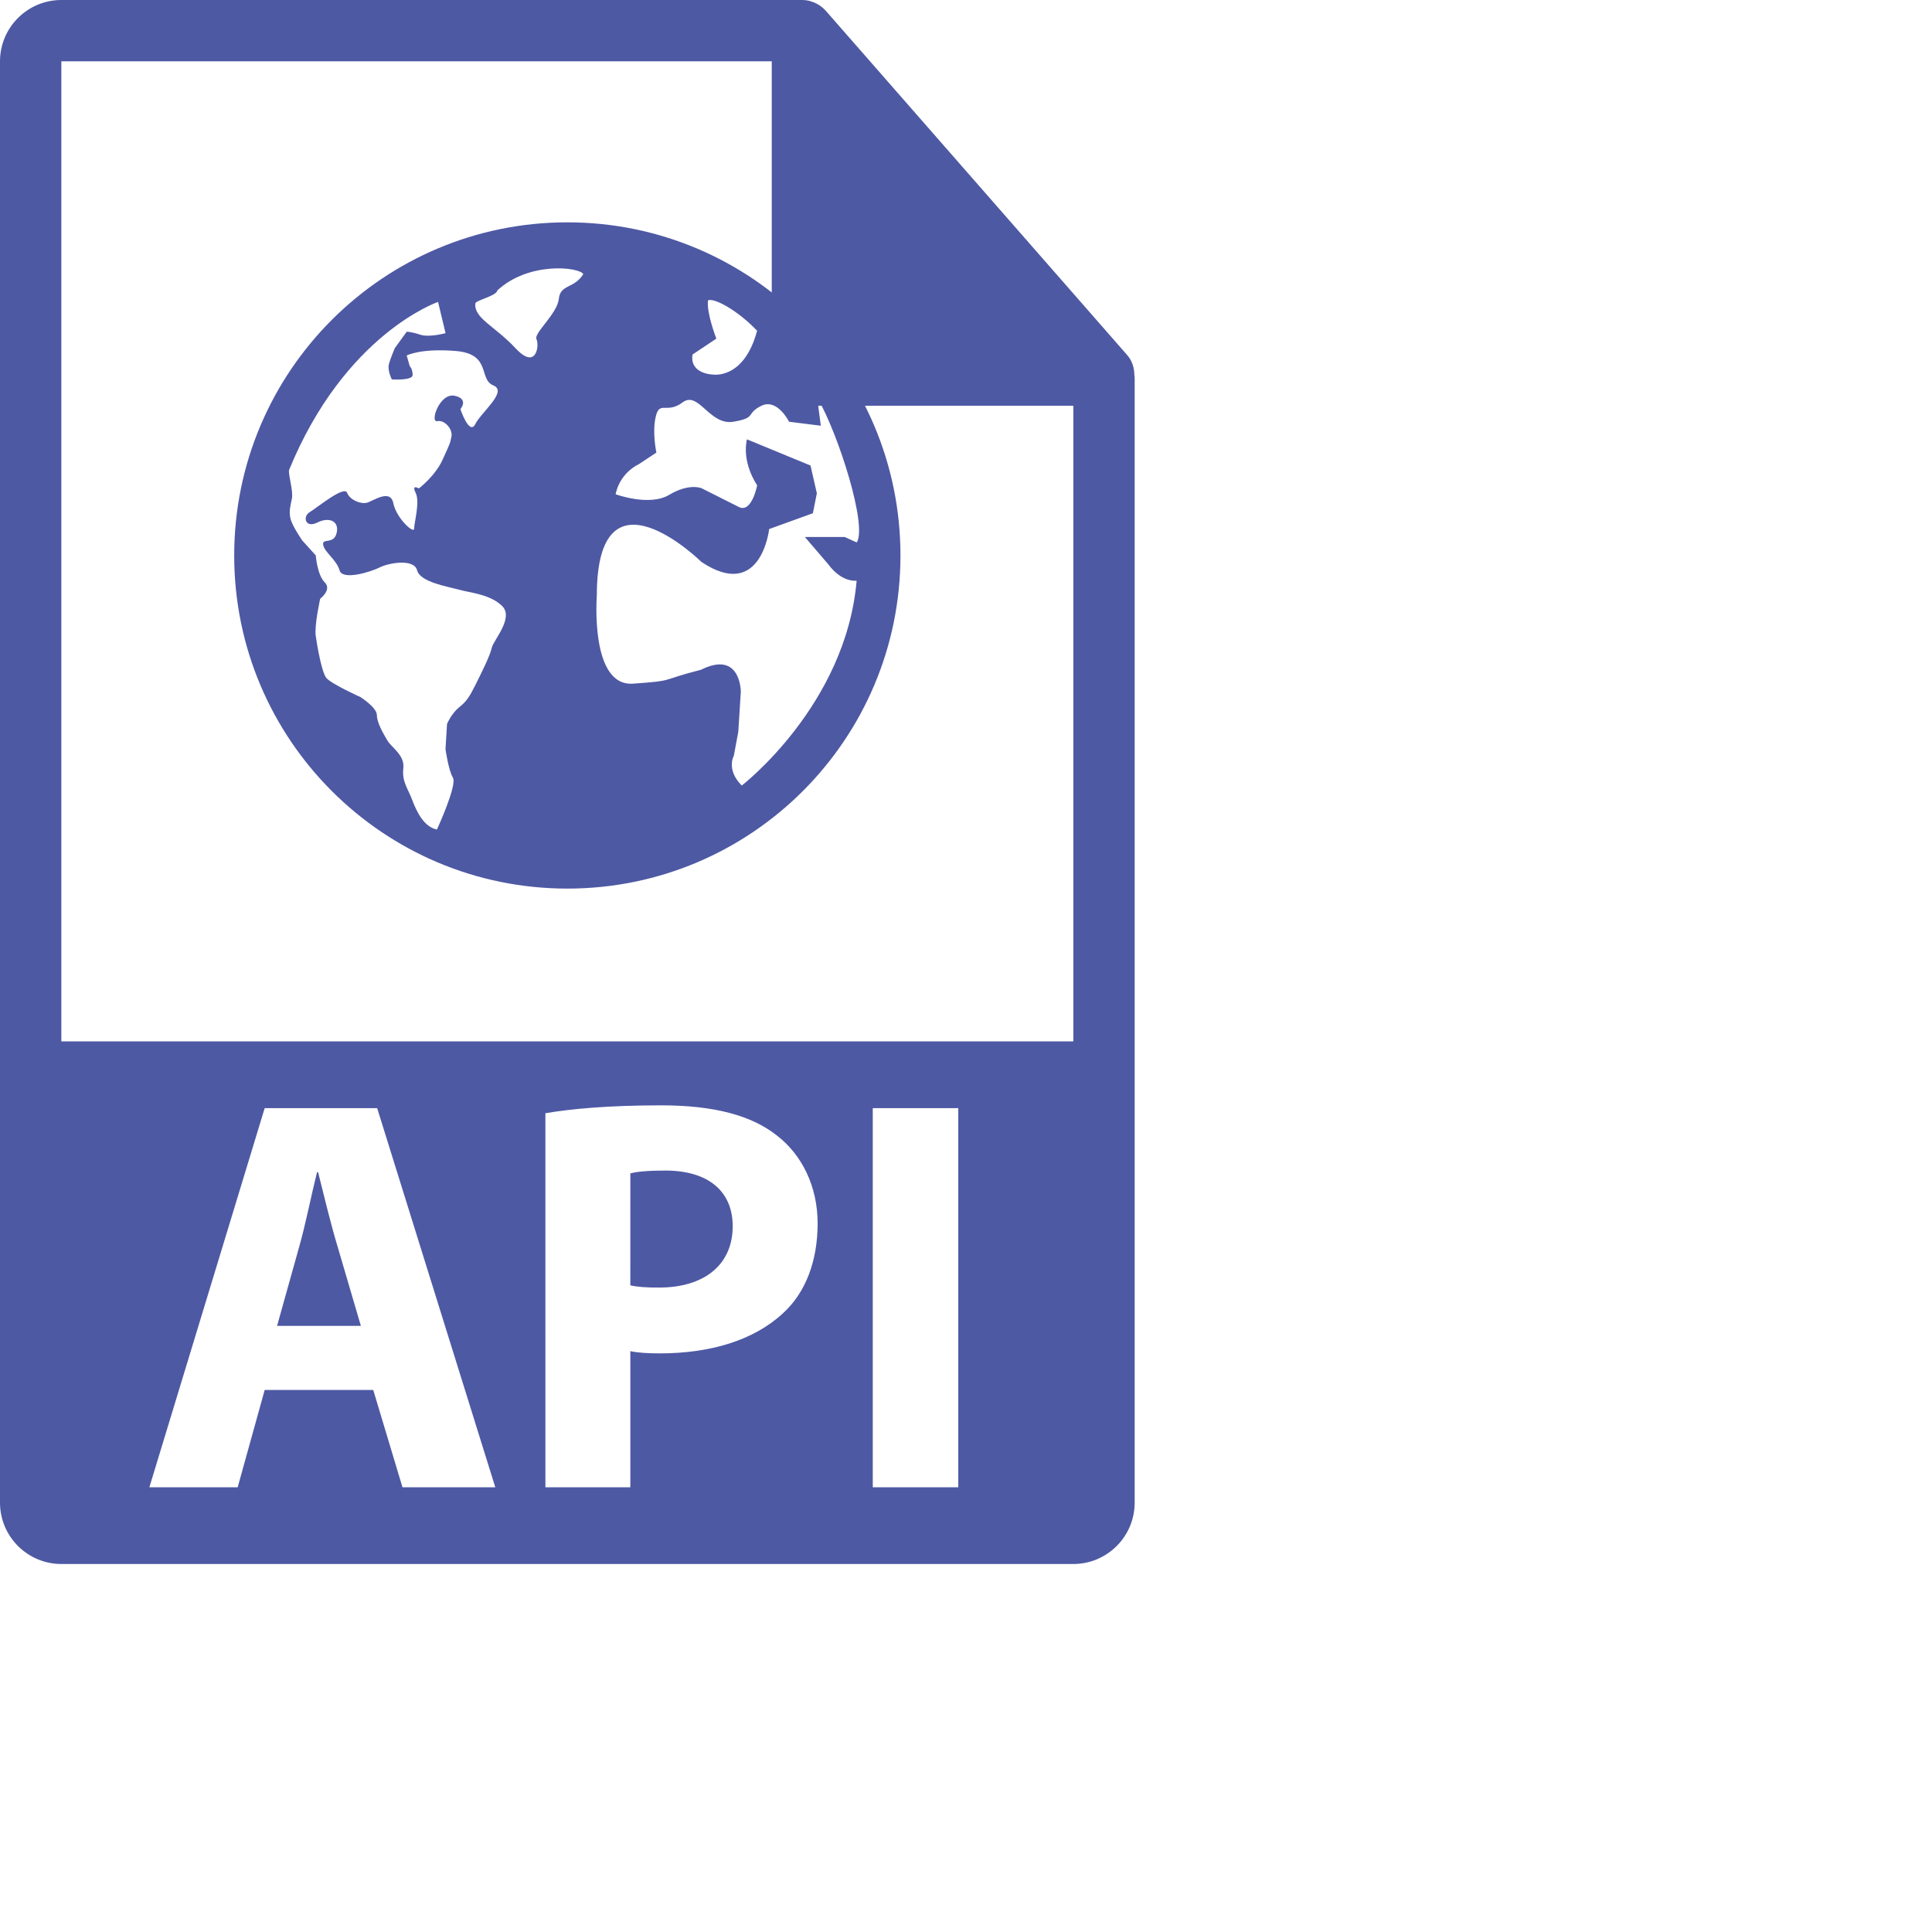
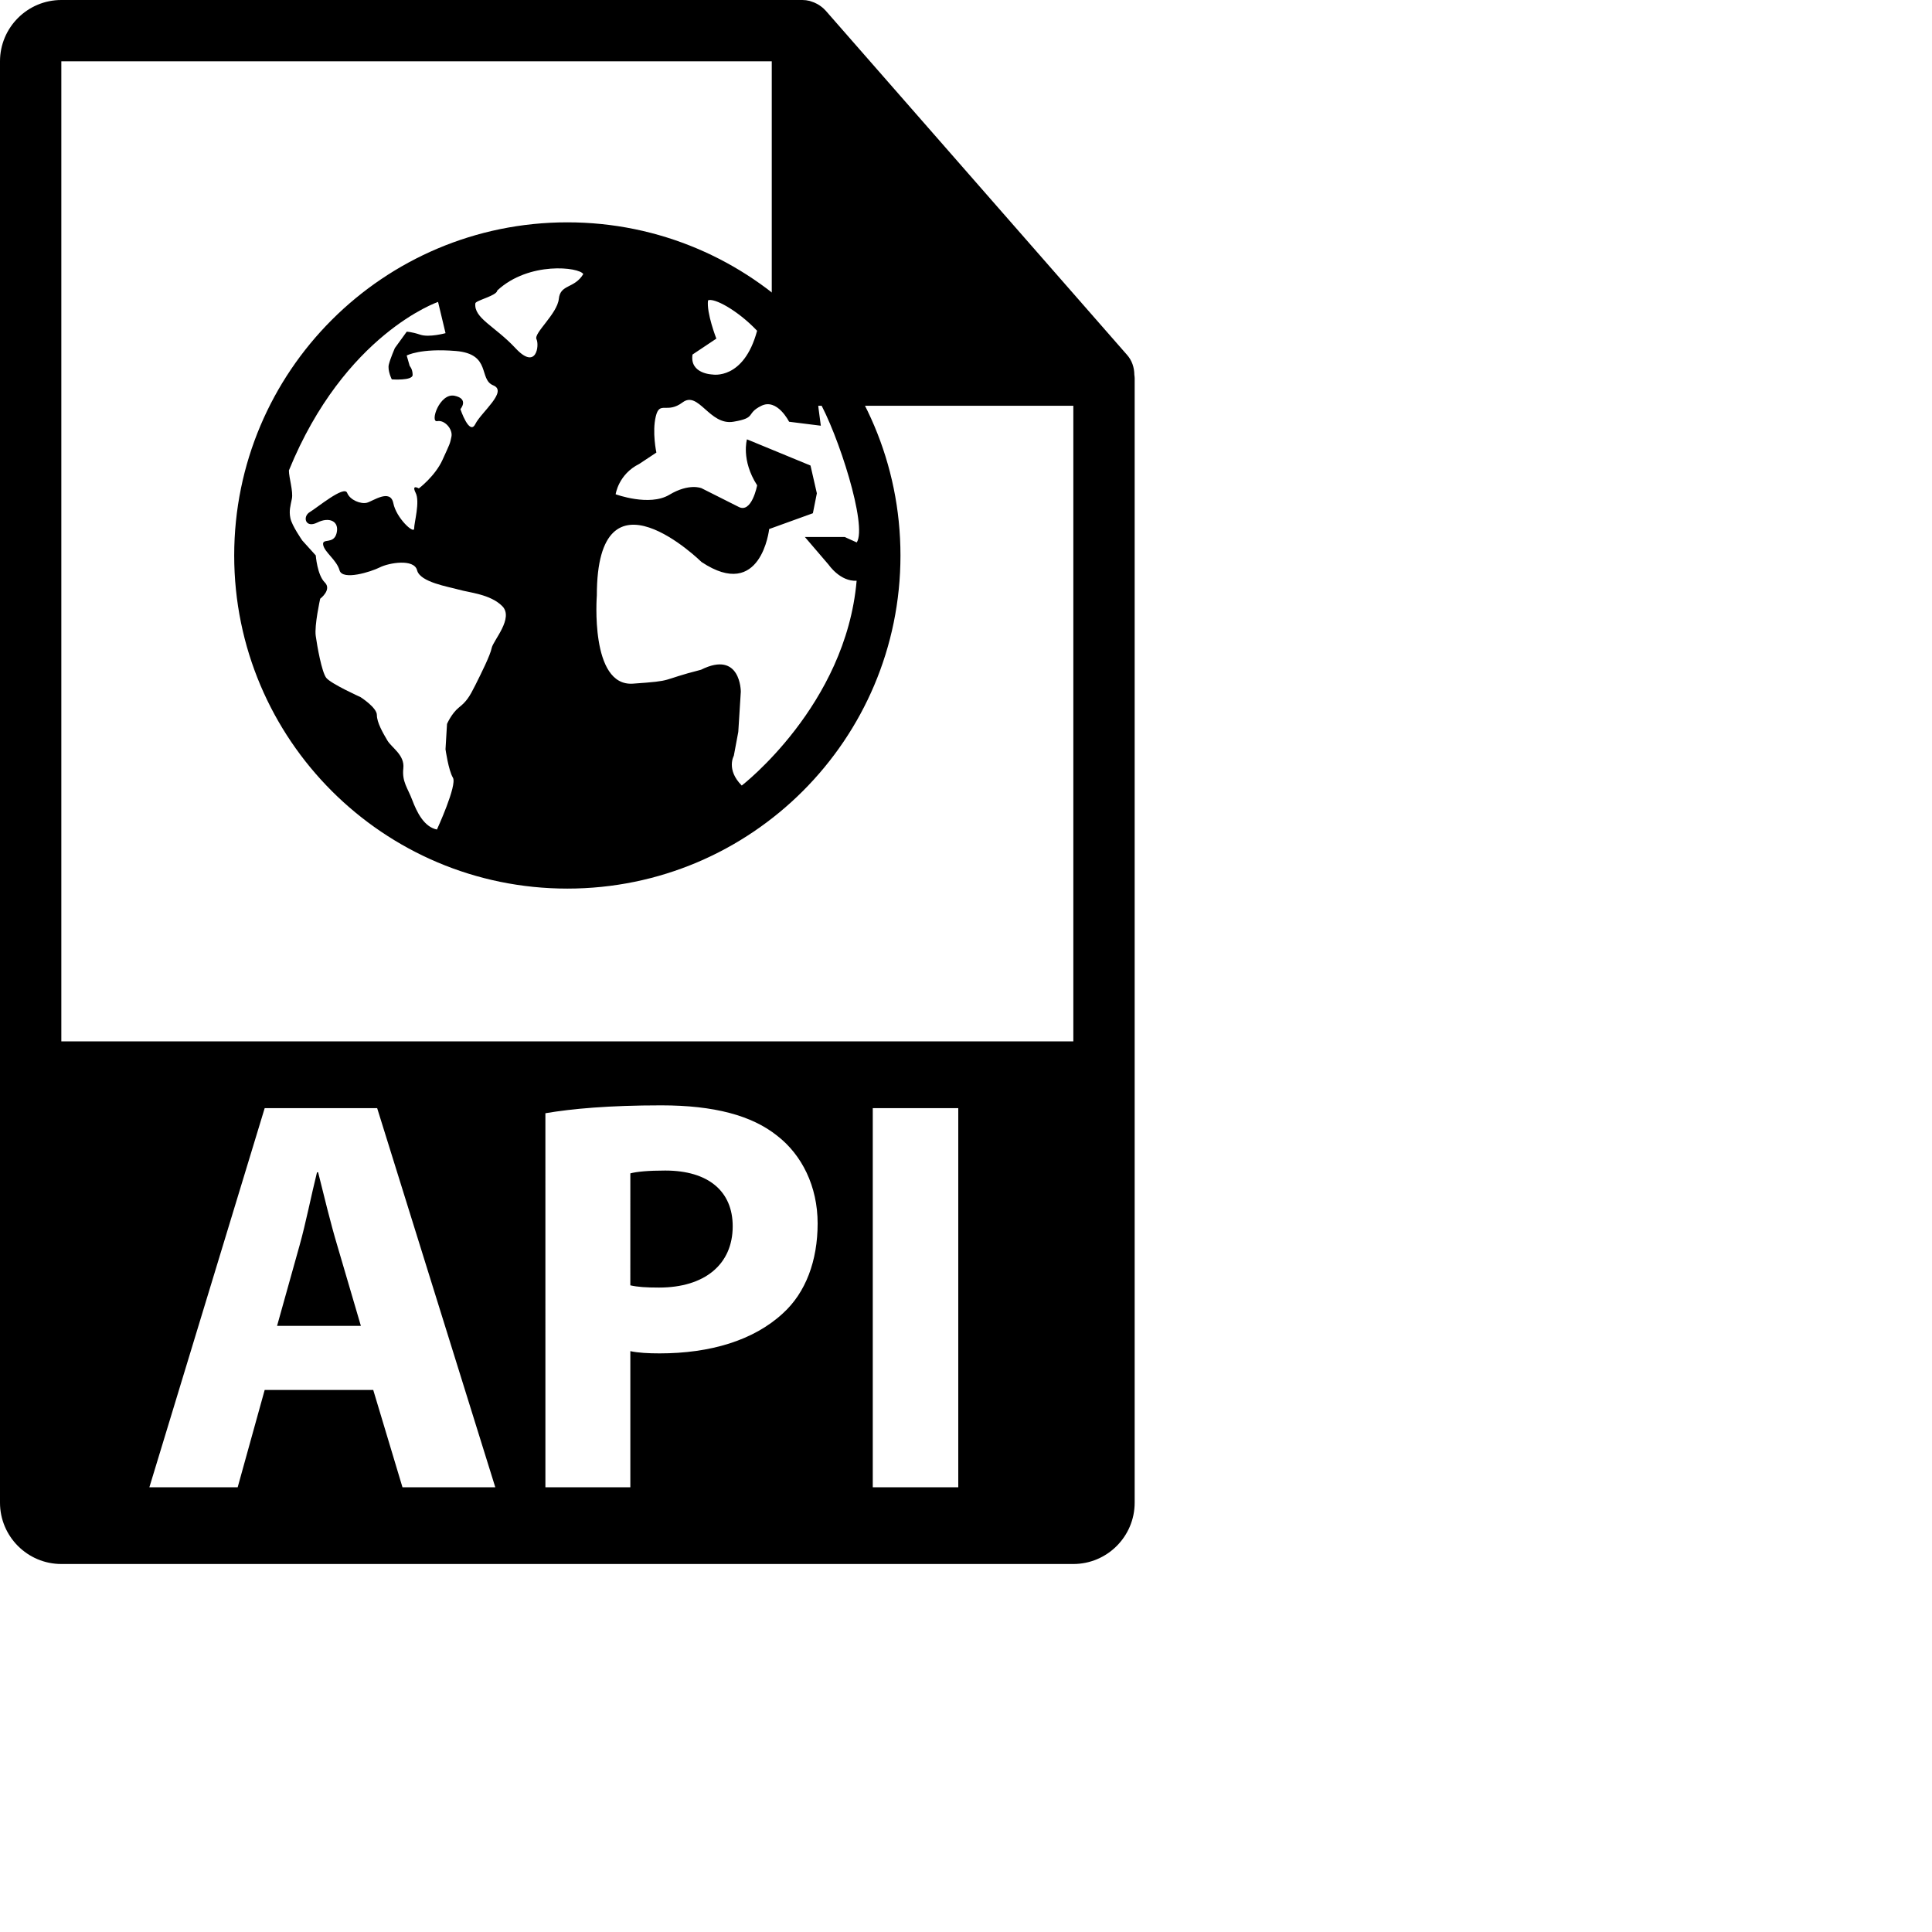
<svg xmlns="http://www.w3.org/2000/svg" version="1.1" id="Layer_1" x="0px" y="0px" width="126px" height="126px" viewBox="0 0 126 126" enable-background="new 0 0 126 126" xml:space="preserve">
-   <path fill="#4E59A4" d="M73.979,24.442c-0.004-0.468-0.15-0.929-0.475-1.295L53.838,0.682c-0.006-0.005-0.012-0.008-0.016-0.013  c-0.117-0.132-0.254-0.239-0.398-0.334c-0.043-0.028-0.086-0.054-0.131-0.078c-0.125-0.069-0.258-0.124-0.395-0.165  c-0.037-0.011-0.07-0.027-0.107-0.035C52.643,0.021,52.488,0,52.332,0H4C1.793,0,0,1.794,0,4v94c0,2.205,1.793,4,4,4h66  c2.205,0,4-1.795,4-4V24.666C74,24.591,73.988,24.517,73.979,24.442z M70,67.916H4V4h46.332v20.465c0,1.104,0.896,2,2,2H70V67.916z   M17.262,90.648l-1.761,6.347H9.742l7.52-24.724h7.336l7.703,24.724h-6.053l-1.907-6.347H17.262z M23.535,86.468l-1.541-5.245  c-0.44-1.468-0.88-3.303-1.247-4.77h-0.073c-0.367,1.467-0.734,3.338-1.137,4.77l-1.467,5.245H23.535z M35.569,72.602  c1.724-0.293,4.145-0.514,7.557-0.514c3.448,0,5.906,0.66,7.557,1.98c1.614,1.248,2.641,3.302,2.641,5.723s-0.771,4.512-2.274,5.869  c-1.907,1.761-4.732,2.604-8.033,2.604c-0.734,0-1.394-0.035-1.908-0.146v8.877H35.57L35.569,72.602L35.569,72.602z M41.108,83.826  c0.477,0.109,1.027,0.146,1.871,0.146c2.972,0,4.806-1.506,4.806-3.998c0-2.274-1.577-3.634-4.402-3.634  c-1.101,0-1.871,0.073-2.274,0.185L41.108,83.826L41.108,83.826z M62.496,72.271v24.724H56.92V72.271H62.496z" />
-   <path fill="#4E59A4" d="M37,14.5c-11.999,0-21.726,9.728-21.726,21.727c0,11.996,9.728,21.725,21.726,21.725  c12,0,21.726-9.729,21.726-21.725C58.726,24.228,49,14.5,37,14.5z M45.164,23.122l1.554-1.038c0,0-0.653-1.674-0.543-2.494  c0.379-0.183,1.907,0.62,3.201,1.981c-0.871,3.239-2.913,2.853-2.913,2.853S44.968,24.387,45.164,23.122z M32.069,42.253  c-0.096,0.487-0.682,1.654-1.07,2.431s-0.582,1.069-1.07,1.457c-0.488,0.395-0.776,1.074-0.776,1.074l-0.098,1.651  c0,0,0.191,1.365,0.483,1.852c0.292,0.485-1.042,3.381-1.042,3.381c-0.846-0.167-1.315-1.147-1.609-1.919  c-0.293-0.782-0.68-1.197-0.583-2.07c0.098-0.875-0.755-1.337-1.043-1.822c-0.29-0.493-0.682-1.169-0.682-1.656  c0-0.49-1.068-1.169-1.068-1.169s-1.946-0.875-2.238-1.262c-0.292-0.39-0.587-2.047-0.681-2.727c-0.099-0.678,0.29-2.427,0.29-2.427  s0.786-0.592,0.292-1.071c-0.487-0.486-0.58-1.753-0.58-1.753l-0.877-0.97c0,0-0.683-0.974-0.779-1.461  c-0.098-0.485,0-0.777,0.098-1.267c0.096-0.489-0.194-1.359-0.194-1.845c3.634-8.909,9.727-10.99,9.727-10.99l0.488,2.038  c0,0-1.069,0.295-1.65,0.099c-0.587-0.194-0.882-0.194-0.882-0.194l-0.774,1.068c0,0-0.297,0.683-0.393,1.072  c-0.096,0.39,0.194,0.969,0.194,0.969s1.359,0.099,1.359-0.291s-0.191-0.582-0.191-0.582l-0.196-0.683c0,0,0.882-0.488,3.208-0.295  c2.334,0.197,1.462,1.848,2.437,2.241c0.973,0.39-0.783,1.749-1.171,2.525c-0.387,0.779-0.971-0.974-0.971-0.974  s0.583-0.671-0.388-0.874c-0.973-0.189-1.617,1.751-1.125,1.657c0.484-0.097,1.027,0.523,0.928,1.01  c-0.098,0.486-0.098,0.447-0.584,1.517c-0.486,1.069-1.543,1.861-1.543,1.861s-0.497-0.301-0.209,0.284  c0.298,0.582-0.097,1.941-0.097,2.333c0,0.386-1.167-0.682-1.358-1.658c-0.199-0.966-1.337-0.123-1.726-0.025  c-0.39,0.099-1.099-0.167-1.287-0.65c-0.199-0.491-1.951,0.97-2.438,1.261c-0.484,0.292-0.287,1.072,0.488,0.682  c0.777-0.39,1.457-0.098,1.265,0.687c-0.193,0.773-0.969,0.29-0.875,0.773c0.096,0.486,0.875,0.973,1.067,1.656  c0.195,0.678,2.047,0.098,2.629-0.196c0.582-0.295,2.236-0.584,2.429,0.196c0.202,0.778,2.045,1.066,2.726,1.259  c0.683,0.197,2.044,0.292,2.825,1.072C33.528,40.306,32.17,41.766,32.069,42.253z M36.445,19.491  c-0.099,0.975-1.651,2.237-1.457,2.629c0.195,0.392,0,2.056-1.362,0.595c-1.362-1.46-2.727-1.956-2.626-2.931  c0.024-0.194,1.409-0.498,1.431-0.839c2.063-1.918,5.356-1.524,5.609-1.069C37.452,18.841,36.544,18.52,36.445,19.491z   M53.347,26.024c1.315,2.257,3.238,8.275,2.527,9.352c-0.426-0.192-0.785-0.354-0.785-0.354h-2.596l1.556,1.817  c0,0,0.752,1.103,1.818,1.034c-0.703,8.135-7.491,13.358-7.491,13.358c-1.037-1.038-0.518-1.942-0.518-1.942l0.291-1.557  l0.165-2.625c0,0,0-2.722-2.595-1.428c-2.788,0.711-1.625,0.711-4.441,0.907c-2.82,0.194-2.354-5.75-2.354-5.75  c0-8.902,6.826-2.185,6.826-2.185c3.894,2.591,4.413-2.148,4.413-2.148l2.851-1.031l0.259-1.3l-0.414-1.811l-4.144-1.709  c0,0-0.399,1.347,0.664,3c0,0-0.354,1.881-1.226,1.396l-2.401-1.208c0,0-0.807-0.349-2.104,0.431  c-1.299,0.776-3.497-0.036-3.497-0.036s0.177-1.305,1.542-1.981l1.115-0.739c0,0-0.291-1.333-0.037-2.367  c0.255-1.036,0.714-0.13,1.75-0.908c1.037-0.775,1.751,1.523,3.306,1.265c1.556-0.26,0.78-0.519,1.821-1.037  c1.038-0.519,1.814,1.037,1.814,1.037l2.07,0.259C53.531,27.759,53.208,25.417,53.347,26.024z" />
+   <path fill="#000000" d="M73.979,24.442c-0.004-0.468-0.15-0.929-0.475-1.295L53.838,0.682c-0.006-0.005-0.012-0.008-0.016-0.013  c-0.117-0.132-0.254-0.239-0.398-0.334c-0.043-0.028-0.086-0.054-0.131-0.078c-0.125-0.069-0.258-0.124-0.395-0.165  c-0.037-0.011-0.07-0.027-0.107-0.035C52.643,0.021,52.488,0,52.332,0H4C1.793,0,0,1.794,0,4v94c0,2.205,1.793,4,4,4h66  c2.205,0,4-1.795,4-4V24.666C74,24.591,73.988,24.517,73.979,24.442z M70,67.916H4V4h46.332v20.465c0,1.104,0.896,2,2,2H70V67.916z   M17.262,90.648l-1.761,6.347H9.742l7.52-24.724h7.336l7.703,24.724h-6.053l-1.907-6.347H17.262z M23.535,86.468l-1.541-5.245  c-0.44-1.468-0.88-3.303-1.247-4.77h-0.073c-0.367,1.467-0.734,3.338-1.137,4.77l-1.467,5.245H23.535z M35.569,72.602  c1.724-0.293,4.145-0.514,7.557-0.514c3.448,0,5.906,0.66,7.557,1.98c1.614,1.248,2.641,3.302,2.641,5.723s-0.771,4.512-2.274,5.869  c-1.907,1.761-4.732,2.604-8.033,2.604c-0.734,0-1.394-0.035-1.908-0.146v8.877H35.57L35.569,72.602L35.569,72.602z M41.108,83.826  c0.477,0.109,1.027,0.146,1.871,0.146c2.972,0,4.806-1.506,4.806-3.998c0-2.274-1.577-3.634-4.402-3.634  c-1.101,0-1.871,0.073-2.274,0.185L41.108,83.826L41.108,83.826z M62.496,72.271v24.724H56.92V72.271H62.496z" />
+   <path fill="#000000" d="M37,14.5c-11.999,0-21.726,9.728-21.726,21.727c0,11.996,9.728,21.725,21.726,21.725  c12,0,21.726-9.729,21.726-21.725C58.726,24.228,49,14.5,37,14.5z M45.164,23.122l1.554-1.038c0,0-0.653-1.674-0.543-2.494  c0.379-0.183,1.907,0.62,3.201,1.981c-0.871,3.239-2.913,2.853-2.913,2.853S44.968,24.387,45.164,23.122z M32.069,42.253  c-0.096,0.487-0.682,1.654-1.07,2.431s-0.582,1.069-1.07,1.457c-0.488,0.395-0.776,1.074-0.776,1.074l-0.098,1.651  c0,0,0.191,1.365,0.483,1.852c0.292,0.485-1.042,3.381-1.042,3.381c-0.846-0.167-1.315-1.147-1.609-1.919  c-0.293-0.782-0.68-1.197-0.583-2.07c0.098-0.875-0.755-1.337-1.043-1.822c-0.29-0.493-0.682-1.169-0.682-1.656  c0-0.49-1.068-1.169-1.068-1.169s-1.946-0.875-2.238-1.262c-0.292-0.39-0.587-2.047-0.681-2.727c-0.099-0.678,0.29-2.427,0.29-2.427  s0.786-0.592,0.292-1.071c-0.487-0.486-0.58-1.753-0.58-1.753l-0.877-0.97c0,0-0.683-0.974-0.779-1.461  c-0.098-0.485,0-0.777,0.098-1.267c0.096-0.489-0.194-1.359-0.194-1.845c3.634-8.909,9.727-10.99,9.727-10.99l0.488,2.038  c0,0-1.069,0.295-1.65,0.099c-0.587-0.194-0.882-0.194-0.882-0.194l-0.774,1.068c0,0-0.297,0.683-0.393,1.072  c-0.096,0.39,0.194,0.969,0.194,0.969s1.359,0.099,1.359-0.291s-0.191-0.582-0.191-0.582l-0.196-0.683c0,0,0.882-0.488,3.208-0.295  c2.334,0.197,1.462,1.848,2.437,2.241c0.973,0.39-0.783,1.749-1.171,2.525c-0.387,0.779-0.971-0.974-0.971-0.974  s0.583-0.671-0.388-0.874c-0.973-0.189-1.617,1.751-1.125,1.657c0.484-0.097,1.027,0.523,0.928,1.01  c-0.098,0.486-0.098,0.447-0.584,1.517c-0.486,1.069-1.543,1.861-1.543,1.861s-0.497-0.301-0.209,0.284  c0.298,0.582-0.097,1.941-0.097,2.333c0,0.386-1.167-0.682-1.358-1.658c-0.199-0.966-1.337-0.123-1.726-0.025  c-0.39,0.099-1.099-0.167-1.287-0.65c-0.199-0.491-1.951,0.97-2.438,1.261c-0.484,0.292-0.287,1.072,0.488,0.682  c0.777-0.39,1.457-0.098,1.265,0.687c-0.193,0.773-0.969,0.29-0.875,0.773c0.096,0.486,0.875,0.973,1.067,1.656  c0.195,0.678,2.047,0.098,2.629-0.196c0.582-0.295,2.236-0.584,2.429,0.196c0.202,0.778,2.045,1.066,2.726,1.259  c0.683,0.197,2.044,0.292,2.825,1.072C33.528,40.306,32.17,41.766,32.069,42.253z M36.445,19.491  c-0.099,0.975-1.651,2.237-1.457,2.629c0.195,0.392,0,2.056-1.362,0.595c-1.362-1.46-2.727-1.956-2.626-2.931  c0.024-0.194,1.409-0.498,1.431-0.839c2.063-1.918,5.356-1.524,5.609-1.069C37.452,18.841,36.544,18.52,36.445,19.491z   M53.347,26.024c1.315,2.257,3.238,8.275,2.527,9.352c-0.426-0.192-0.785-0.354-0.785-0.354h-2.596l1.556,1.817  c0,0,0.752,1.103,1.818,1.034c-0.703,8.135-7.491,13.358-7.491,13.358c-1.037-1.038-0.518-1.942-0.518-1.942l0.291-1.557  l0.165-2.625c0,0,0-2.722-2.595-1.428c-2.788,0.711-1.625,0.711-4.441,0.907c-2.82,0.194-2.354-5.75-2.354-5.75  c0-8.902,6.826-2.185,6.826-2.185c3.894,2.591,4.413-2.148,4.413-2.148l2.851-1.031l0.259-1.3l-0.414-1.811l-4.144-1.709  c0,0-0.399,1.347,0.664,3c0,0-0.354,1.881-1.226,1.396l-2.401-1.208c0,0-0.807-0.349-2.104,0.431  c-1.299,0.776-3.497-0.036-3.497-0.036s0.177-1.305,1.542-1.981l1.115-0.739c0,0-0.291-1.333-0.037-2.367  c0.255-1.036,0.714-0.13,1.75-0.908c1.037-0.775,1.751,1.523,3.306,1.265c1.556-0.26,0.78-0.519,1.821-1.037  c1.038-0.519,1.814,1.037,1.814,1.037l2.07,0.259C53.531,27.759,53.208,25.417,53.347,26.024z" />
</svg>
